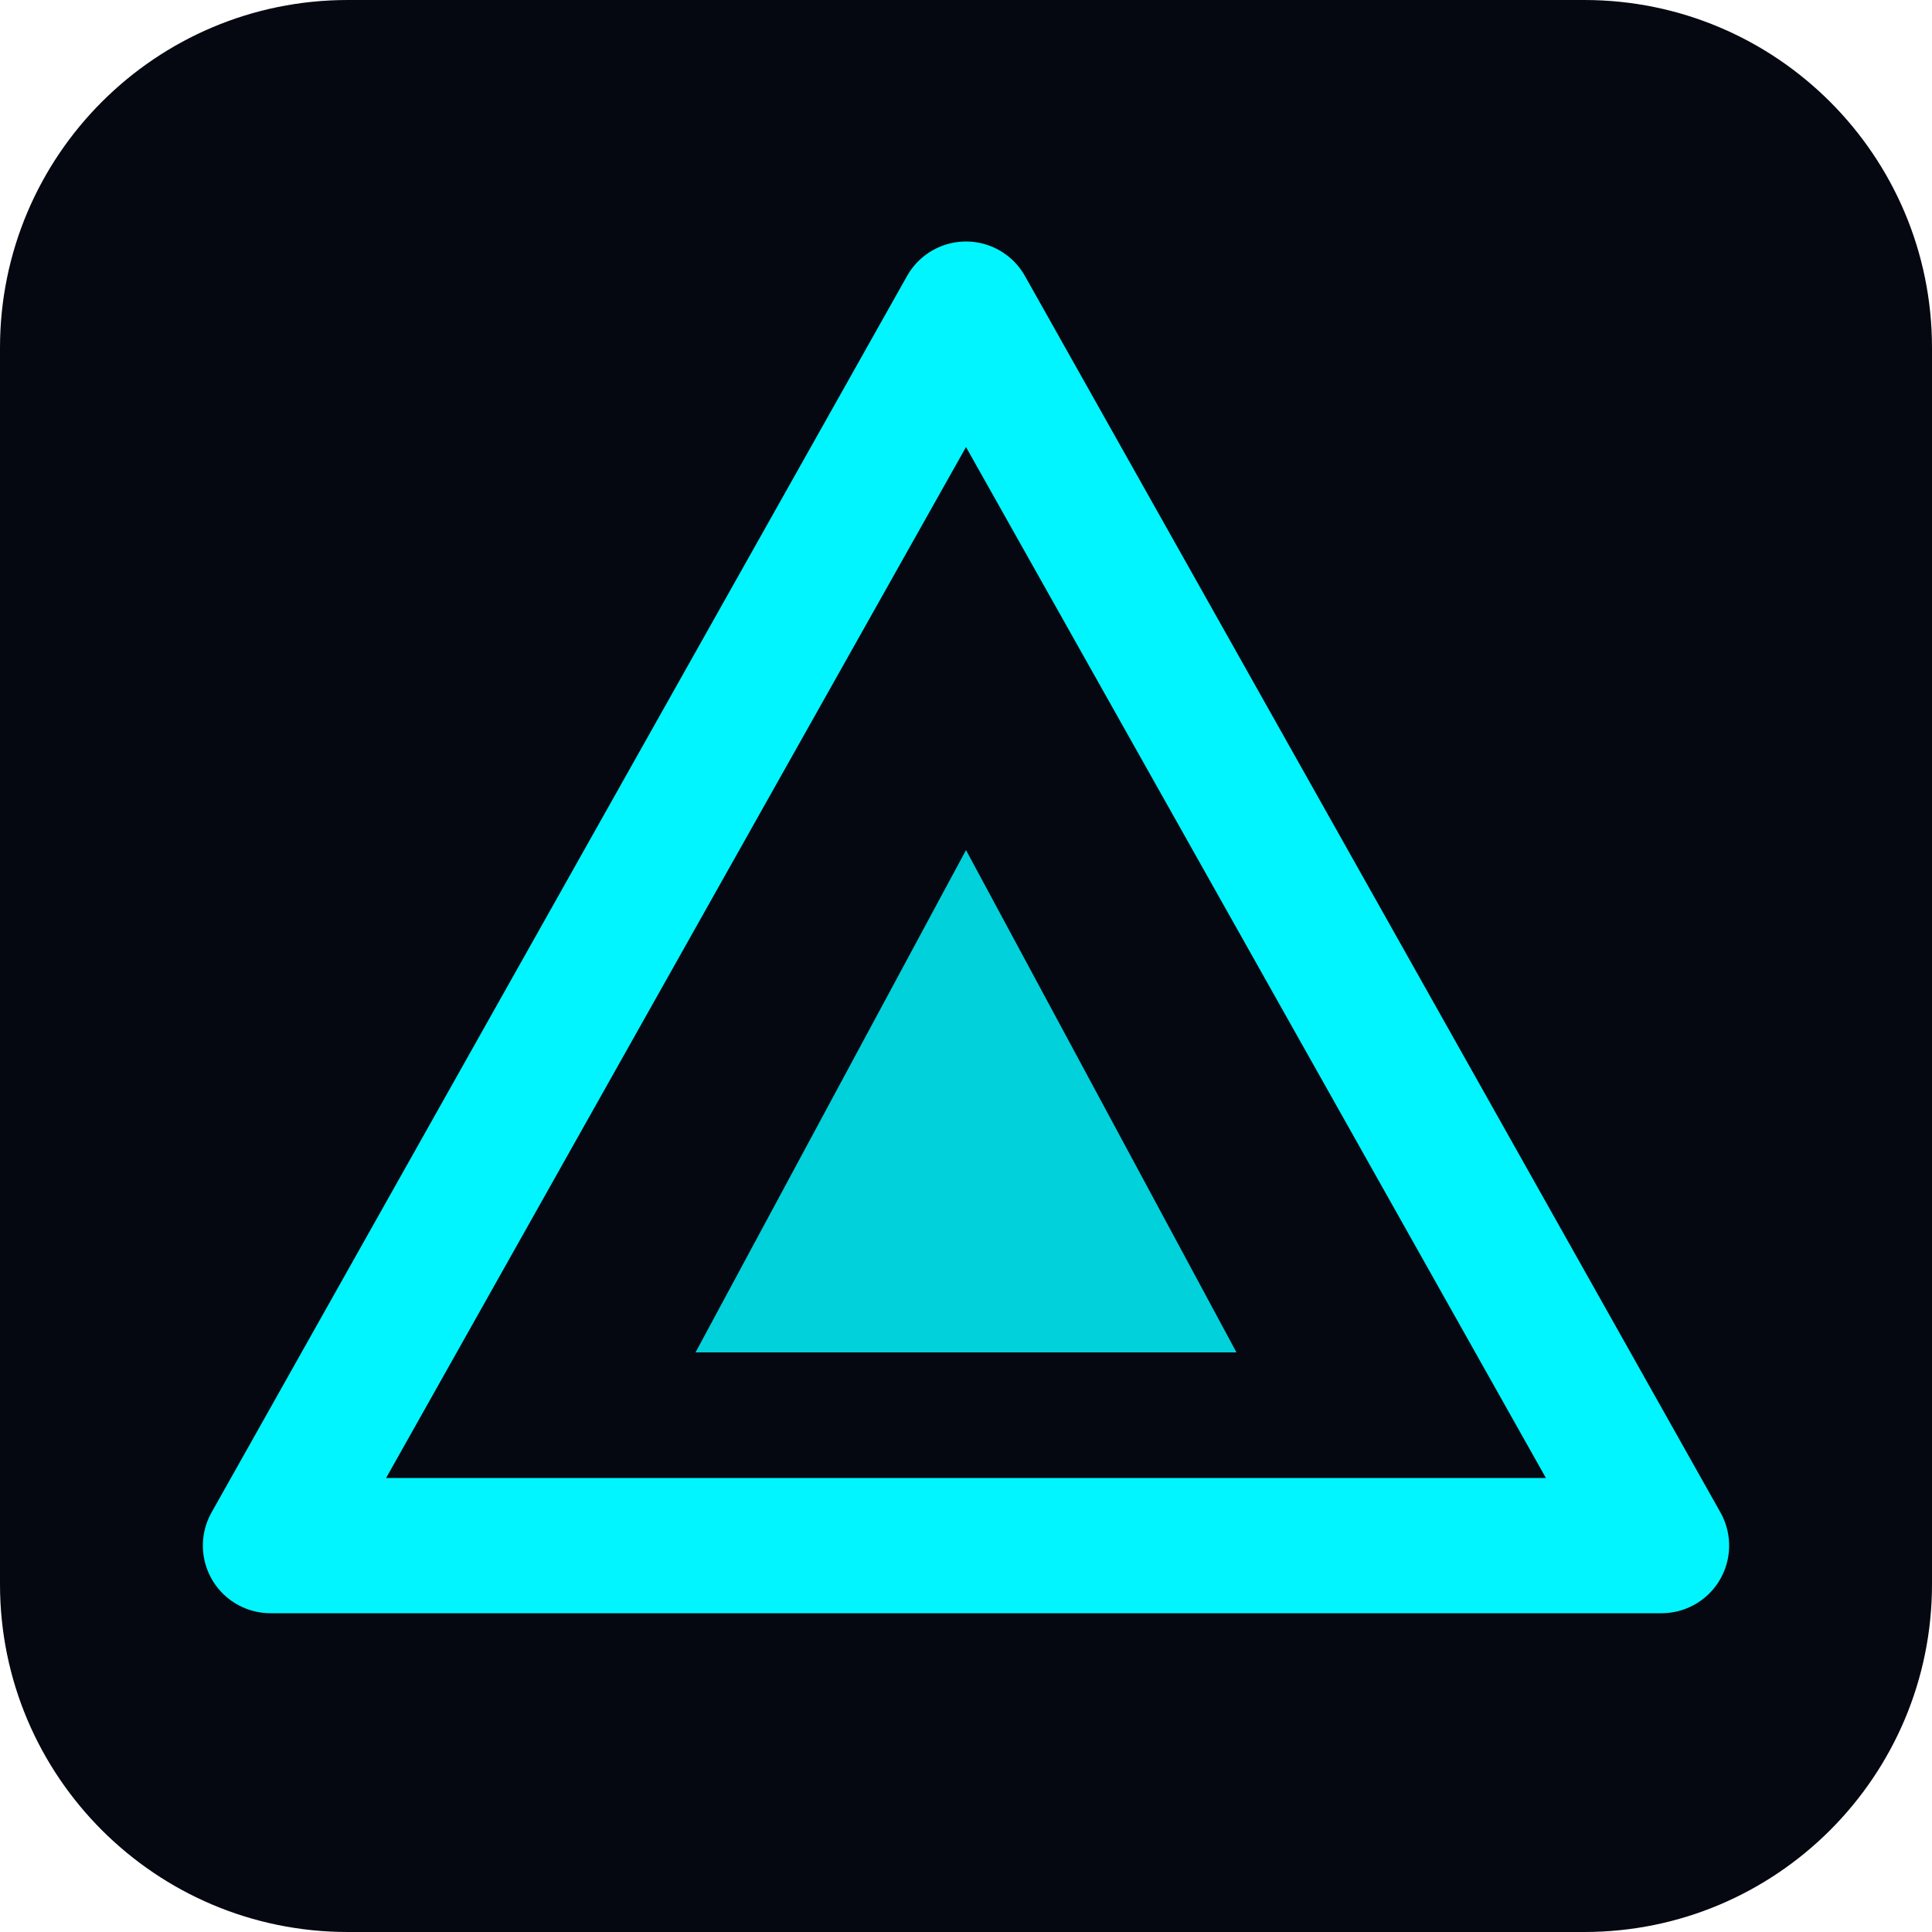
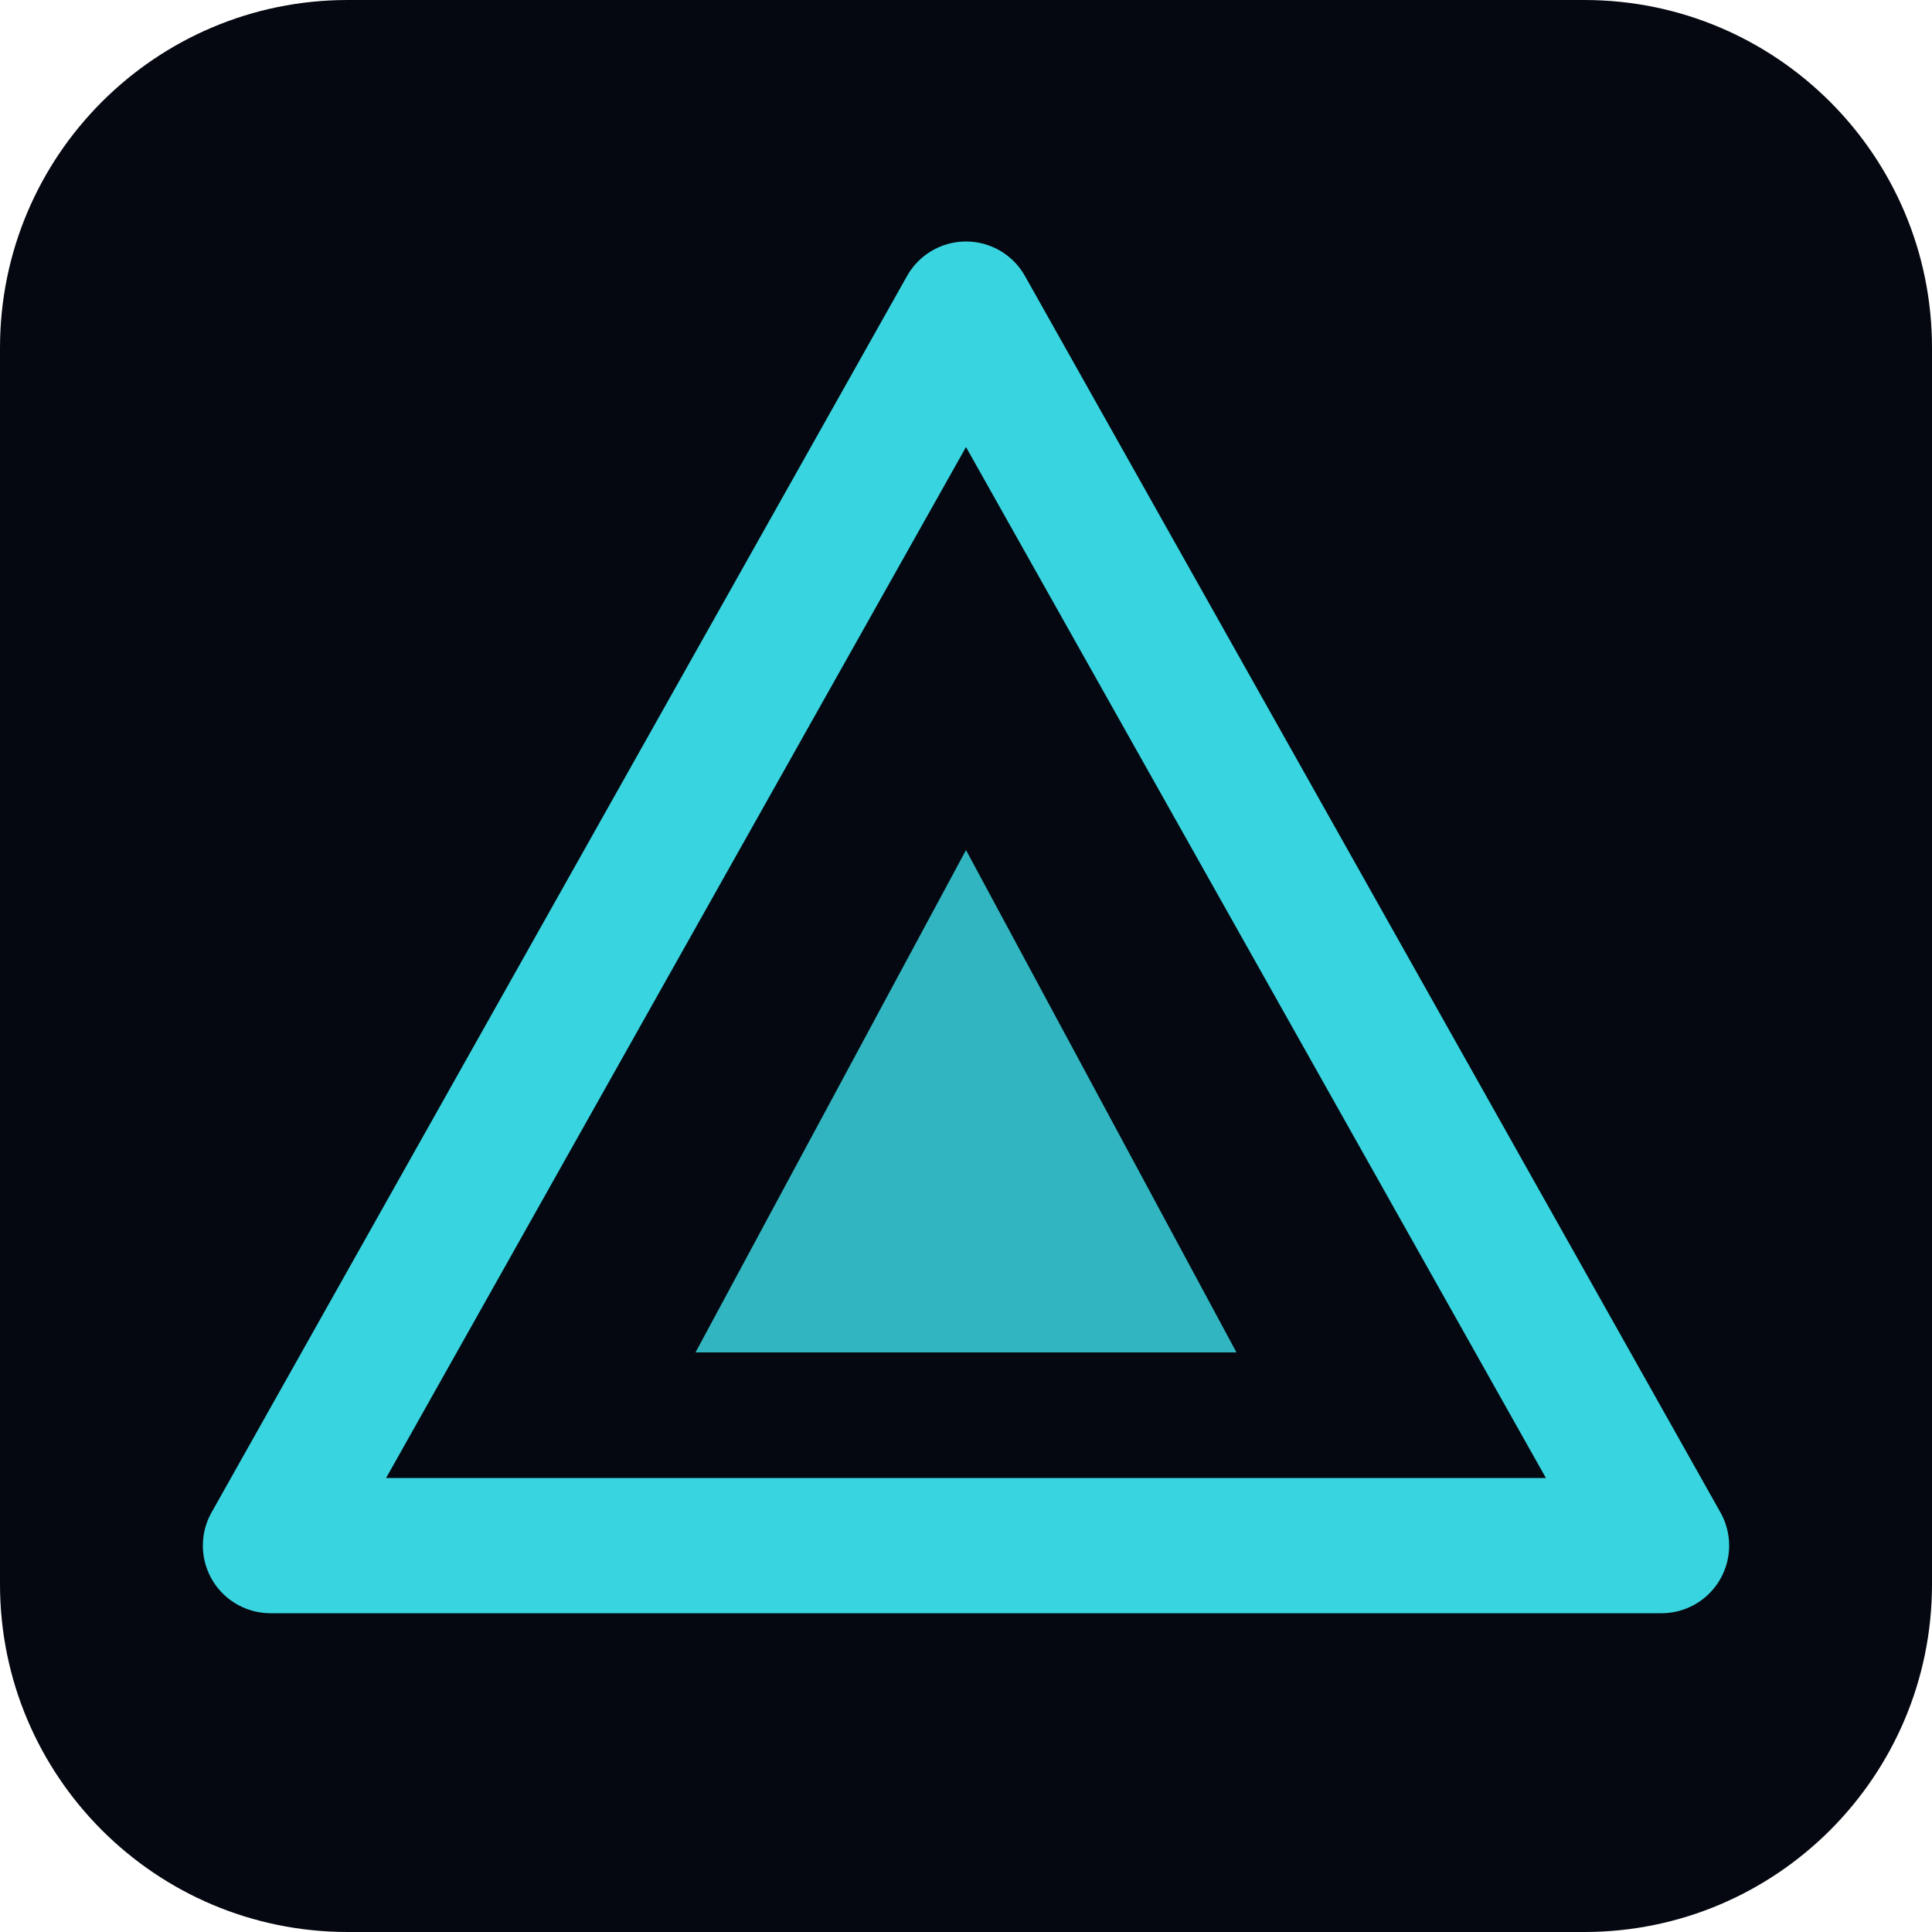
<svg xmlns="http://www.w3.org/2000/svg" viewBox="0 0 100 100">
  <rect width="100" height="100" rx="18" fill="#050810" />
-   <path d="M50 16 L86 80 H14 Z" fill="none" stroke="#00F5FF" stroke-width="7" stroke-linejoin="round" />
-   <path d="M50 44 L64 70 H36 Z" fill="#00F5FF" opacity="0.85" />
+   <path d="M50 16 L86 80 H14 Z" fill="none" stroke="#38D5E0" stroke-width="7" stroke-linejoin="round" />
+   <path d="M50 44 L64 70 H36 Z" fill="#38D5E0" opacity="0.85" />
</svg>
